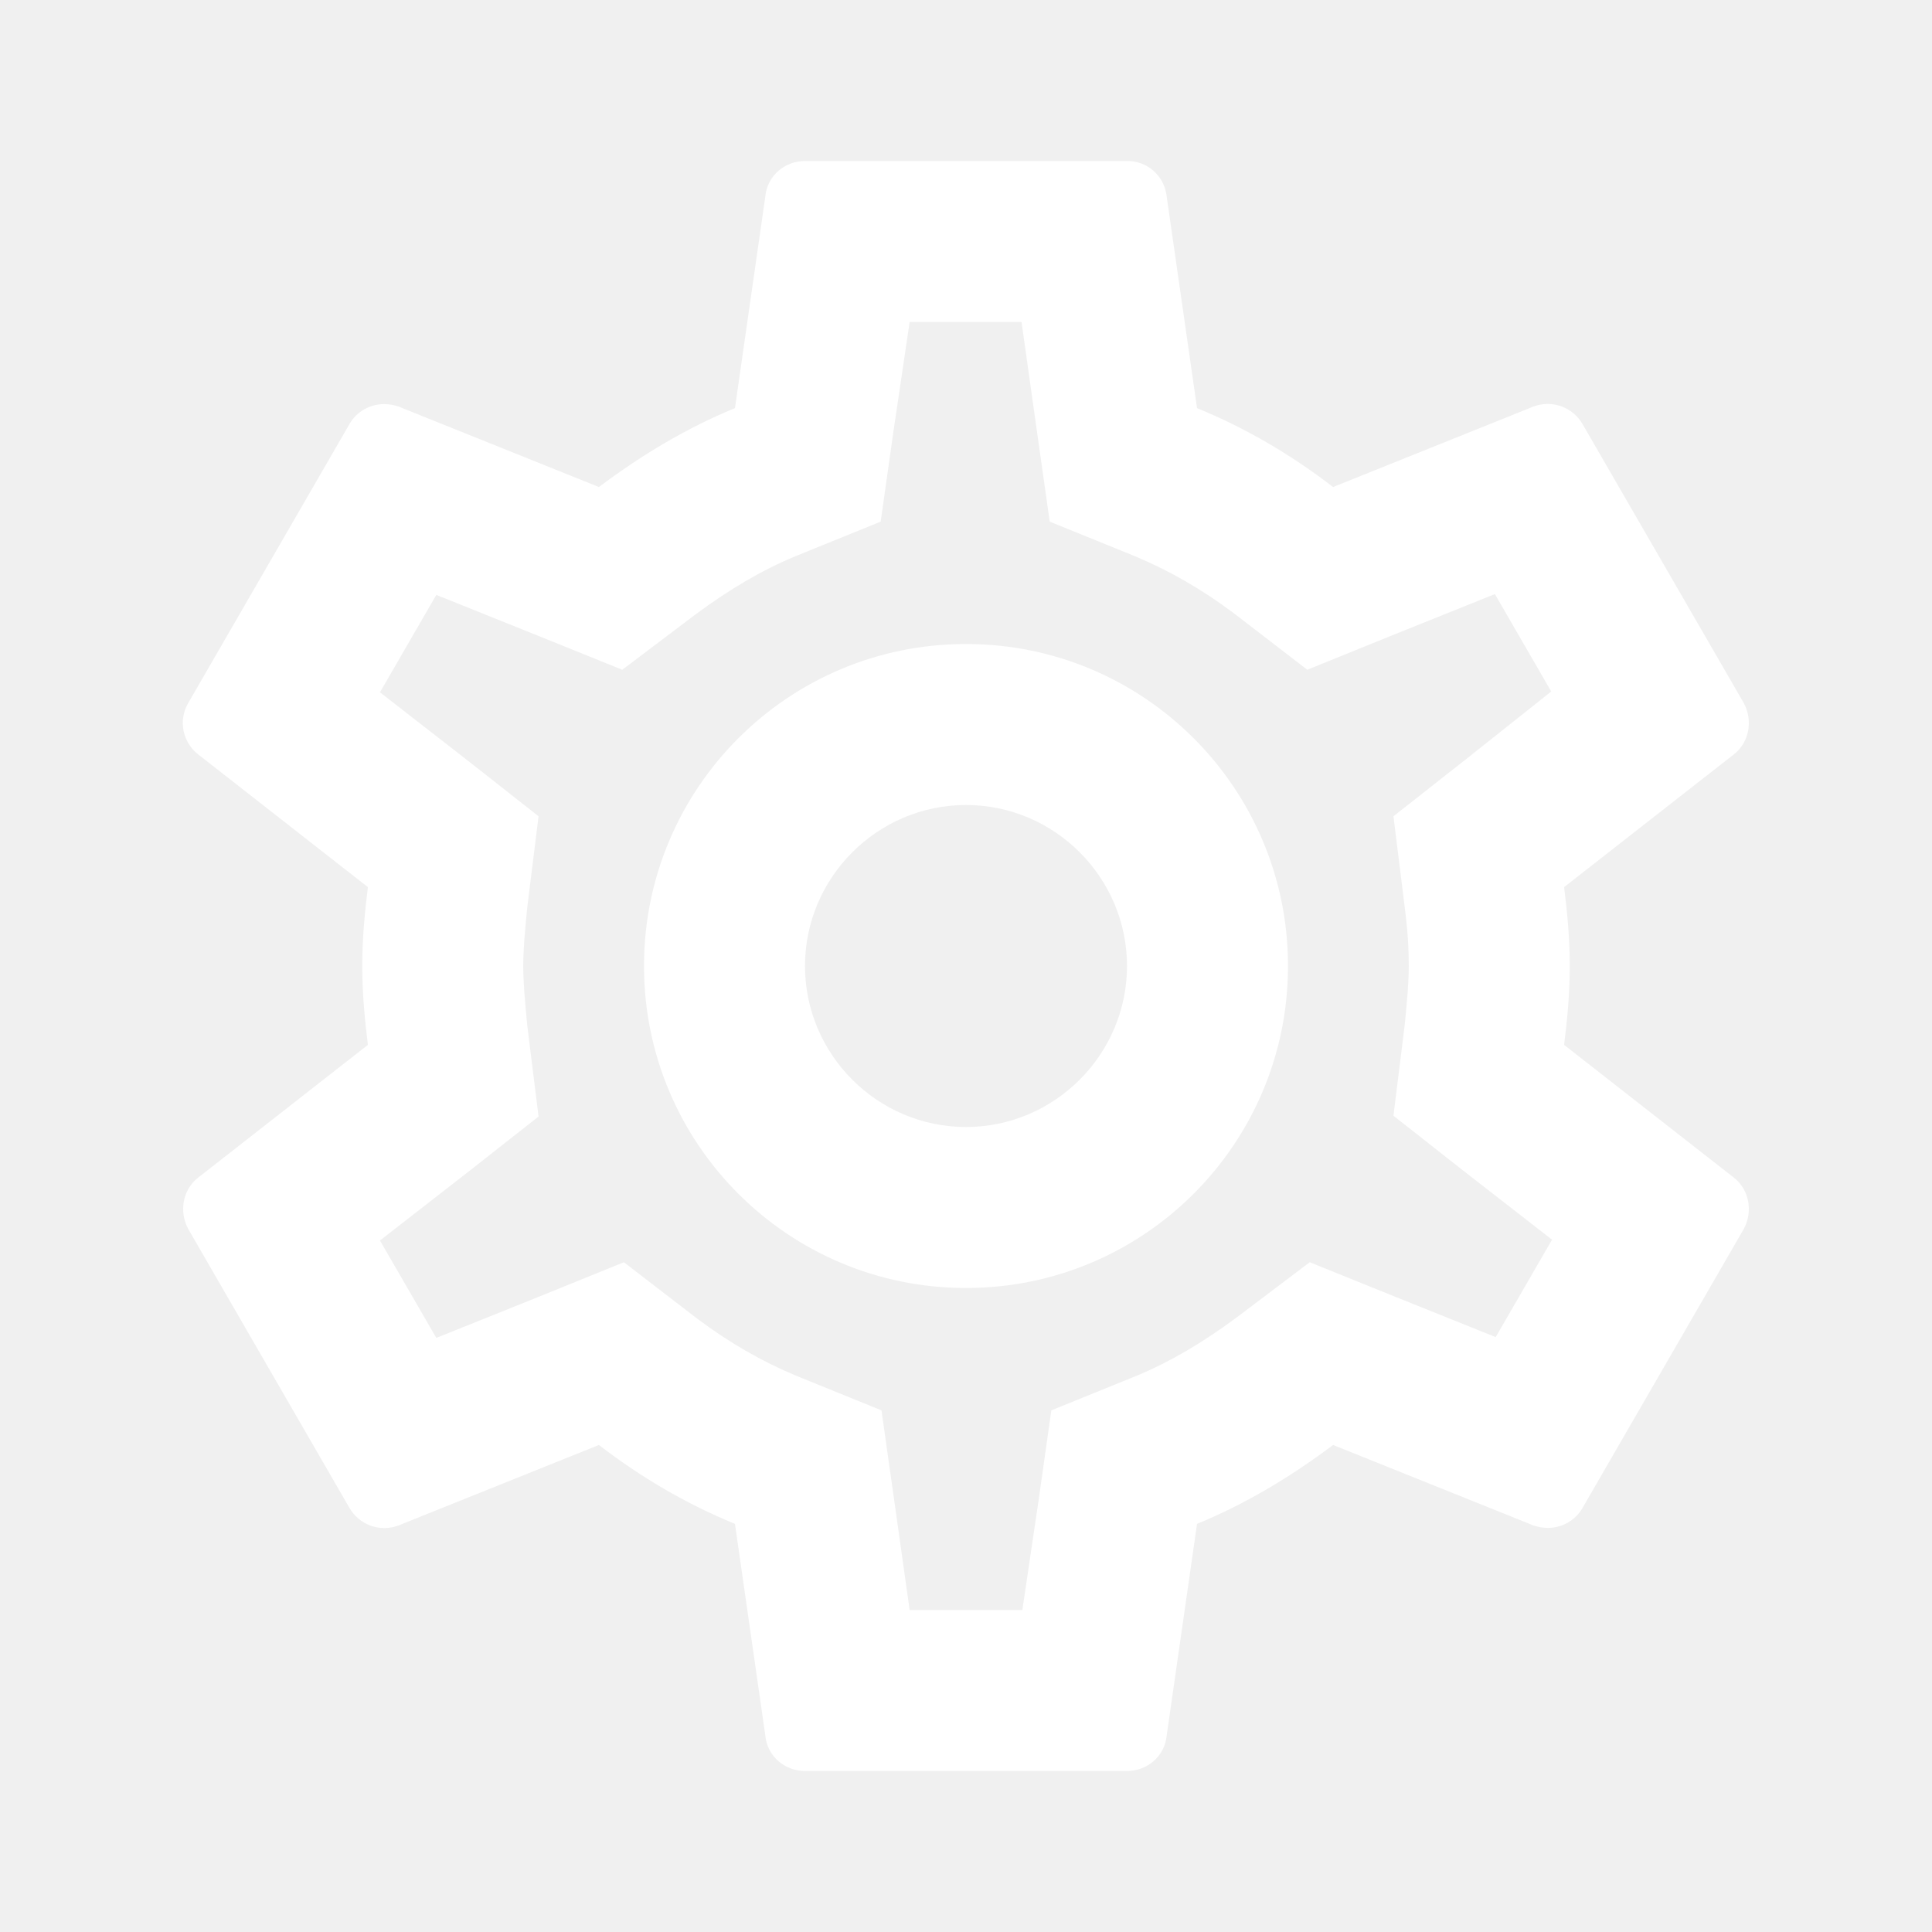
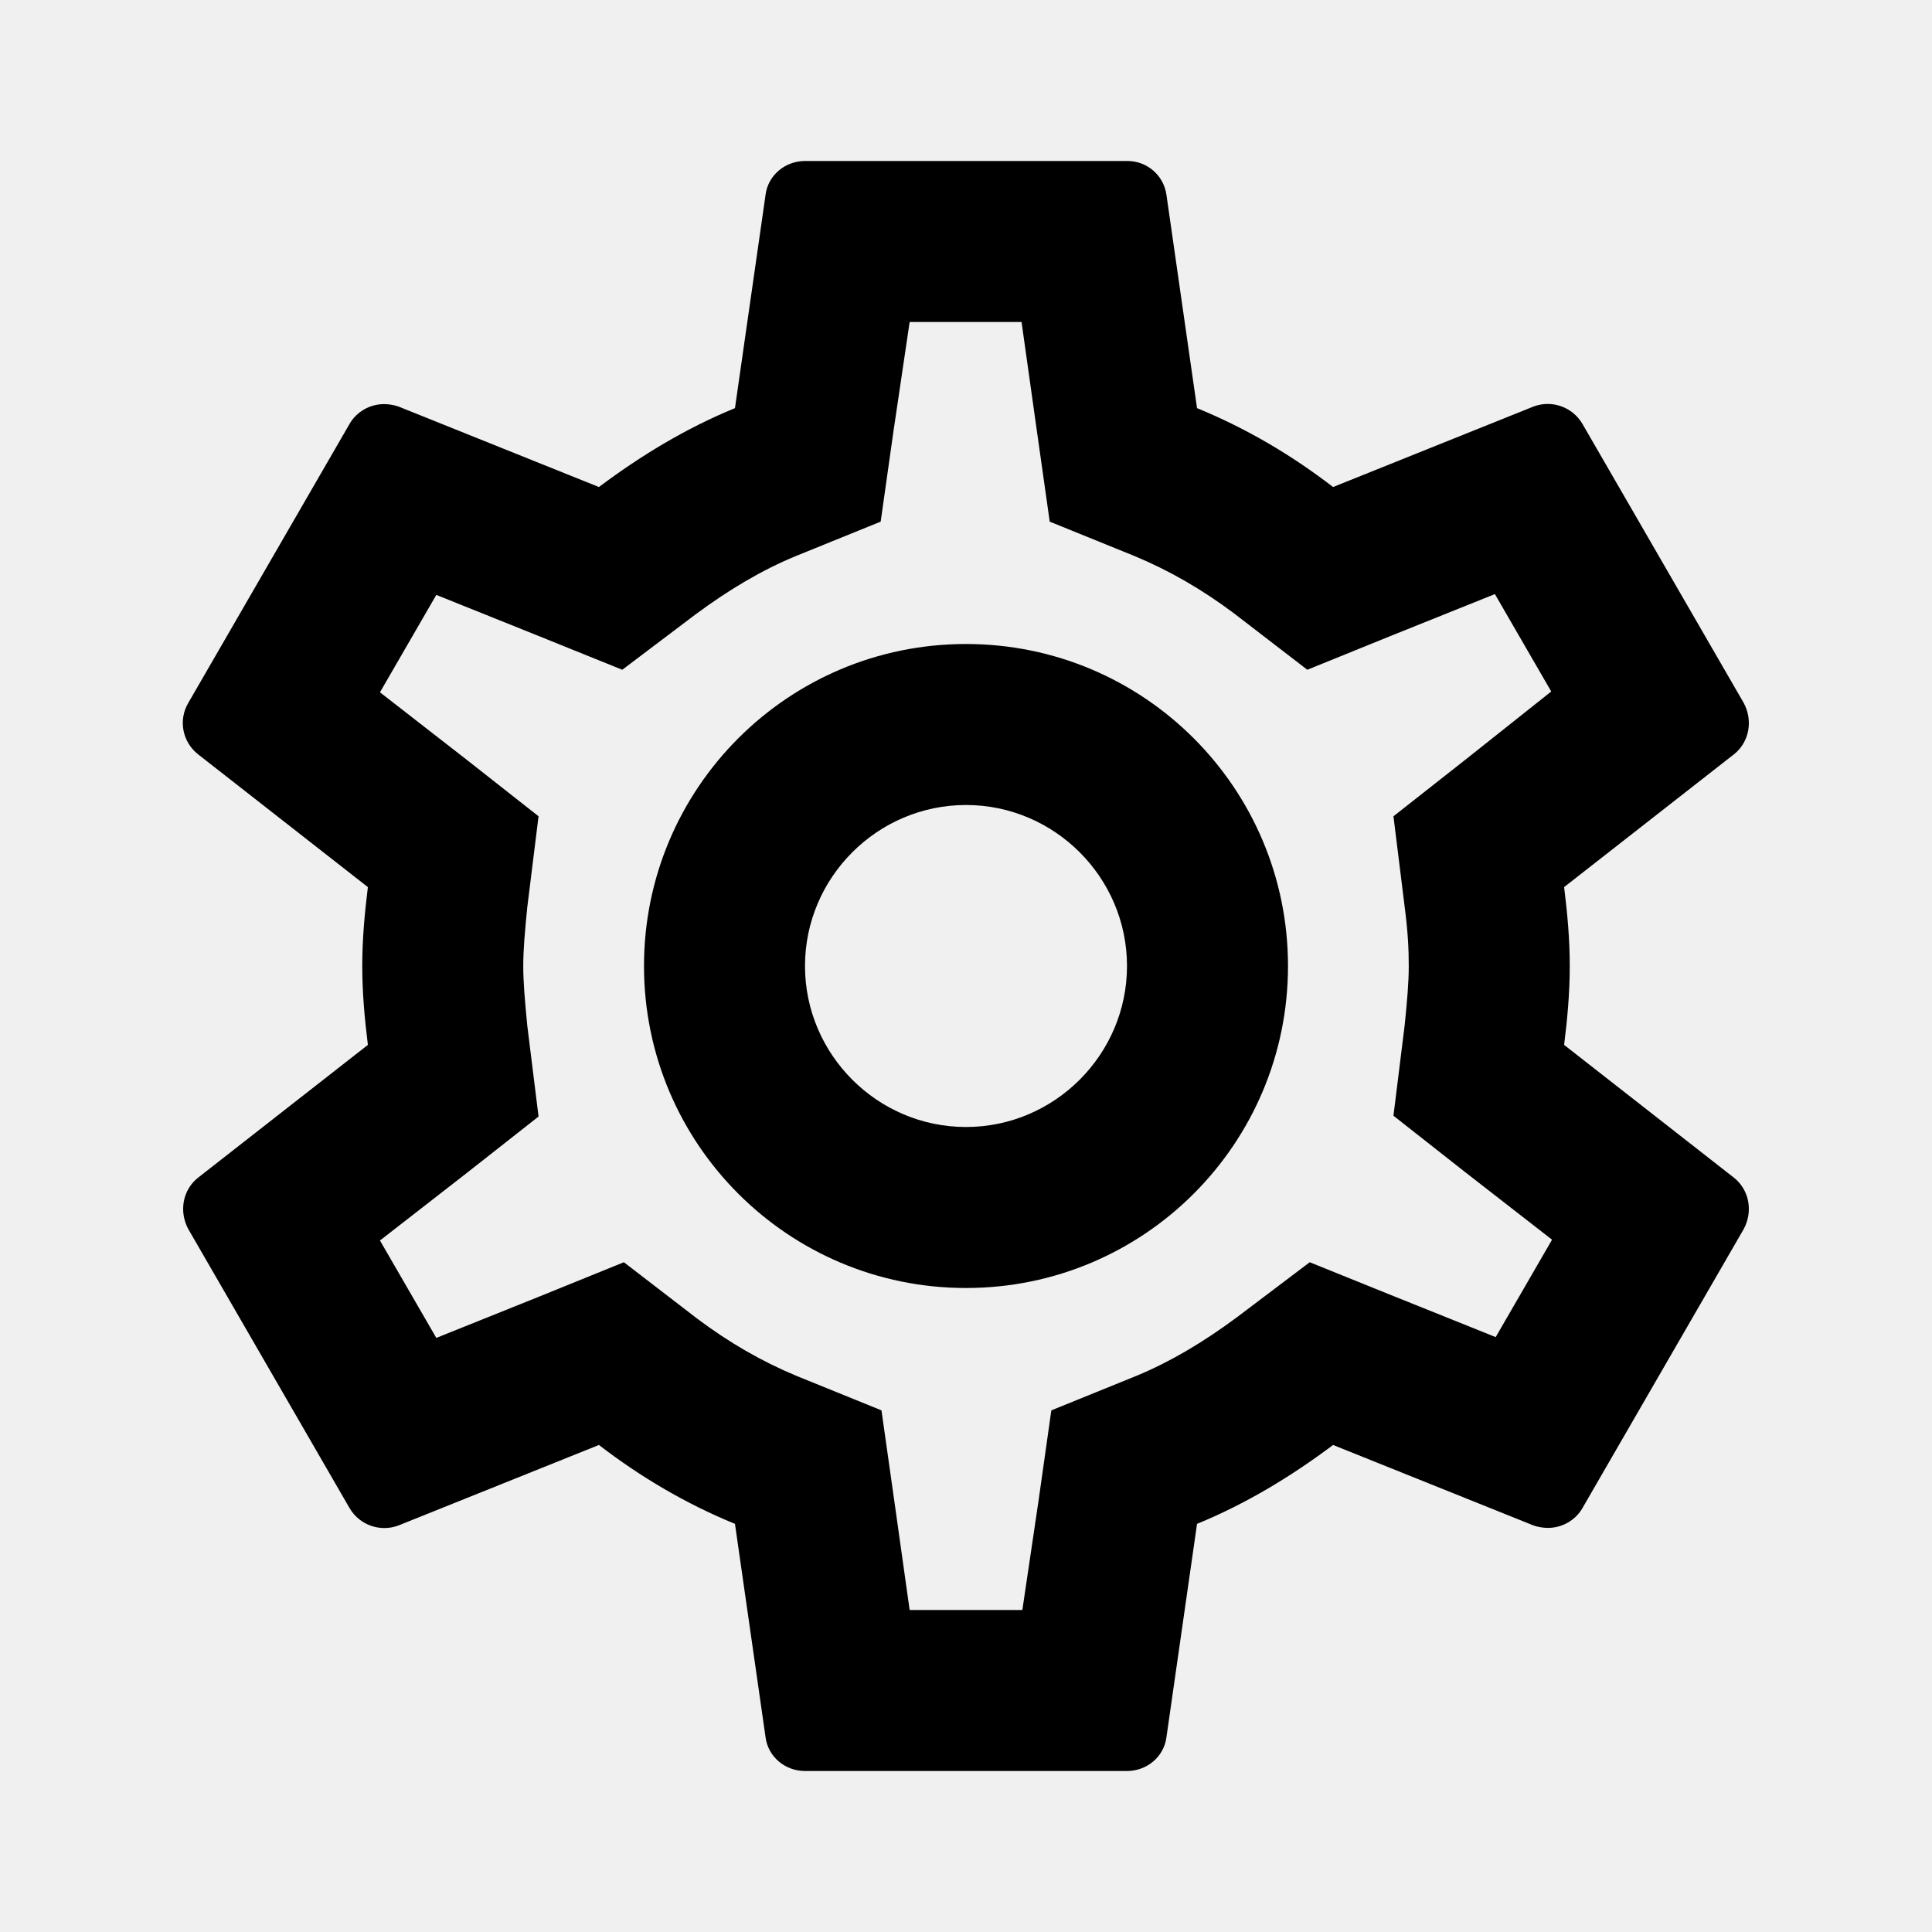
<svg xmlns="http://www.w3.org/2000/svg" width="24" height="24" fill="none">
-   <path d="M19.43 12.98c.04-.32.07-.64.07-.98 0-.34-.03-.66-.07-.98l2.11-1.65c.19-.15.24-.42.12-.64l-2-3.46a.5.5 0 0 0-.61-.22l-2.49 1c-.52-.4-1.08-.73-1.69-.98l-.38-2.65A.488.488 0 0 0 14 2h-4c-.25 0-.46.18-.49.42l-.38 2.65c-.61.25-1.17.59-1.69.98l-2.49-1a.566.566 0 0 0-.18-.03c-.17 0-.34.09-.43.25l-2 3.46c-.13.22-.07.49.12.64l2.11 1.65c-.04.32-.07.65-.07.98 0 .33.03.66.07.98l-2.11 1.65c-.19.15-.24.42-.12.64l2 3.46a.5.5 0 0 0 .61.22l2.49-1c.52.4 1.08.73 1.69.98l.38 2.65c.03.24.24.42.49.42h4c.25 0 .46-.18.49-.42l.38-2.65c.61-.25 1.17-.59 1.69-.98l2.49 1c.06.02.12.03.18.03.17 0 .34-.09.43-.25l2-3.46c.12-.22.07-.49-.12-.64l-2.11-1.65zm-1.98-1.71c.04.31.05.52.05.73 0 .21-.02.43-.05.73l-.14 1.13.89.7 1.08.84-.7 1.21-1.27-.51-1.04-.42-.9.68c-.43.32-.84.56-1.25.73l-1.06.43-.16 1.13-.2 1.35h-1.4l-.19-1.35-.16-1.13-1.06-.43c-.43-.18-.83-.41-1.23-.71l-.91-.7-1.06.43-1.27.51-.7-1.21 1.08-.84.89-.7-.14-1.13c-.03-.31-.05-.54-.05-.74 0-.2.02-.43.05-.73l.14-1.13-.89-.7-1.08-.84.7-1.21 1.27.51 1.04.42.9-.68c.43-.32.84-.56 1.25-.73l1.06-.43.16-1.13.2-1.35h1.39l.19 1.35.16 1.13 1.06.43c.43.18.83.41 1.23.71l.91.7 1.06-.43 1.27-.51.7 1.21-1.07.85-.89.7.14 1.13zM12 8c-2.21 0-4 1.79-4 4s1.79 4 4 4 4-1.79 4-4-1.79-4-4-4zm0 6c-1.1 0-2-.9-2-2s.9-2 2-2 2 .9 2 2-.9 2-2 2z" fill="#fff" />
+   <path d="M19.43 12.98c.04-.32.07-.64.07-.98 0-.34-.03-.66-.07-.98l2.11-1.65c.19-.15.24-.42.12-.64l-2-3.46a.5.5 0 0 0-.61-.22l-2.49 1c-.52-.4-1.08-.73-1.69-.98l-.38-2.65A.488.488 0 0 0 14 2h-4c-.25 0-.46.18-.49.42l-.38 2.65c-.61.25-1.17.59-1.69.98l-2.49-1a.566.566 0 0 0-.18-.03c-.17 0-.34.09-.43.25l-2 3.46c-.13.22-.07.49.12.64l2.11 1.65c-.04.32-.07.65-.07.98 0 .33.03.66.07.98l-2.11 1.65c-.19.15-.24.42-.12.64l2 3.46a.5.5 0 0 0 .61.22l2.49-1c.52.4 1.08.73 1.69.98l.38 2.65c.03.24.24.42.49.42h4c.25 0 .46-.18.49-.42l.38-2.65c.61-.25 1.17-.59 1.69-.98l2.49 1c.06.02.12.03.18.03.17 0 .34-.09.43-.25l2-3.46c.12-.22.07-.49-.12-.64l-2.11-1.65zm-1.98-1.71c.04.31.05.52.05.73 0 .21-.02.43-.05.73l-.14 1.13.89.7 1.08.84-.7 1.21-1.27-.51-1.04-.42-.9.68c-.43.32-.84.56-1.25.73l-1.06.43-.16 1.13-.2 1.35h-1.4l-.19-1.35-.16-1.13-1.06-.43c-.43-.18-.83-.41-1.23-.71l-.91-.7-1.06.43-1.27.51-.7-1.21 1.08-.84.89-.7-.14-1.13c-.03-.31-.05-.54-.05-.74 0-.2.02-.43.05-.73l.14-1.13-.89-.7-1.08-.84.7-1.21 1.27.51 1.04.42.9-.68c.43-.32.84-.56 1.25-.73l1.06-.43.16-1.13.2-1.35h1.39l.19 1.35.16 1.13 1.06.43c.43.18.83.41 1.23.71l.91.7 1.06-.43 1.27-.51.7 1.21-1.07.85-.89.7.14 1.13zM12 8c-2.21 0-4 1.79-4 4s1.79 4 4 4 4-1.79 4-4-1.79-4-4-4zm0 6c-1.1 0-2-.9-2-2s.9-2 2-2 2 .9 2 2-.9 2-2 2z" fill="#000" />
</svg>
